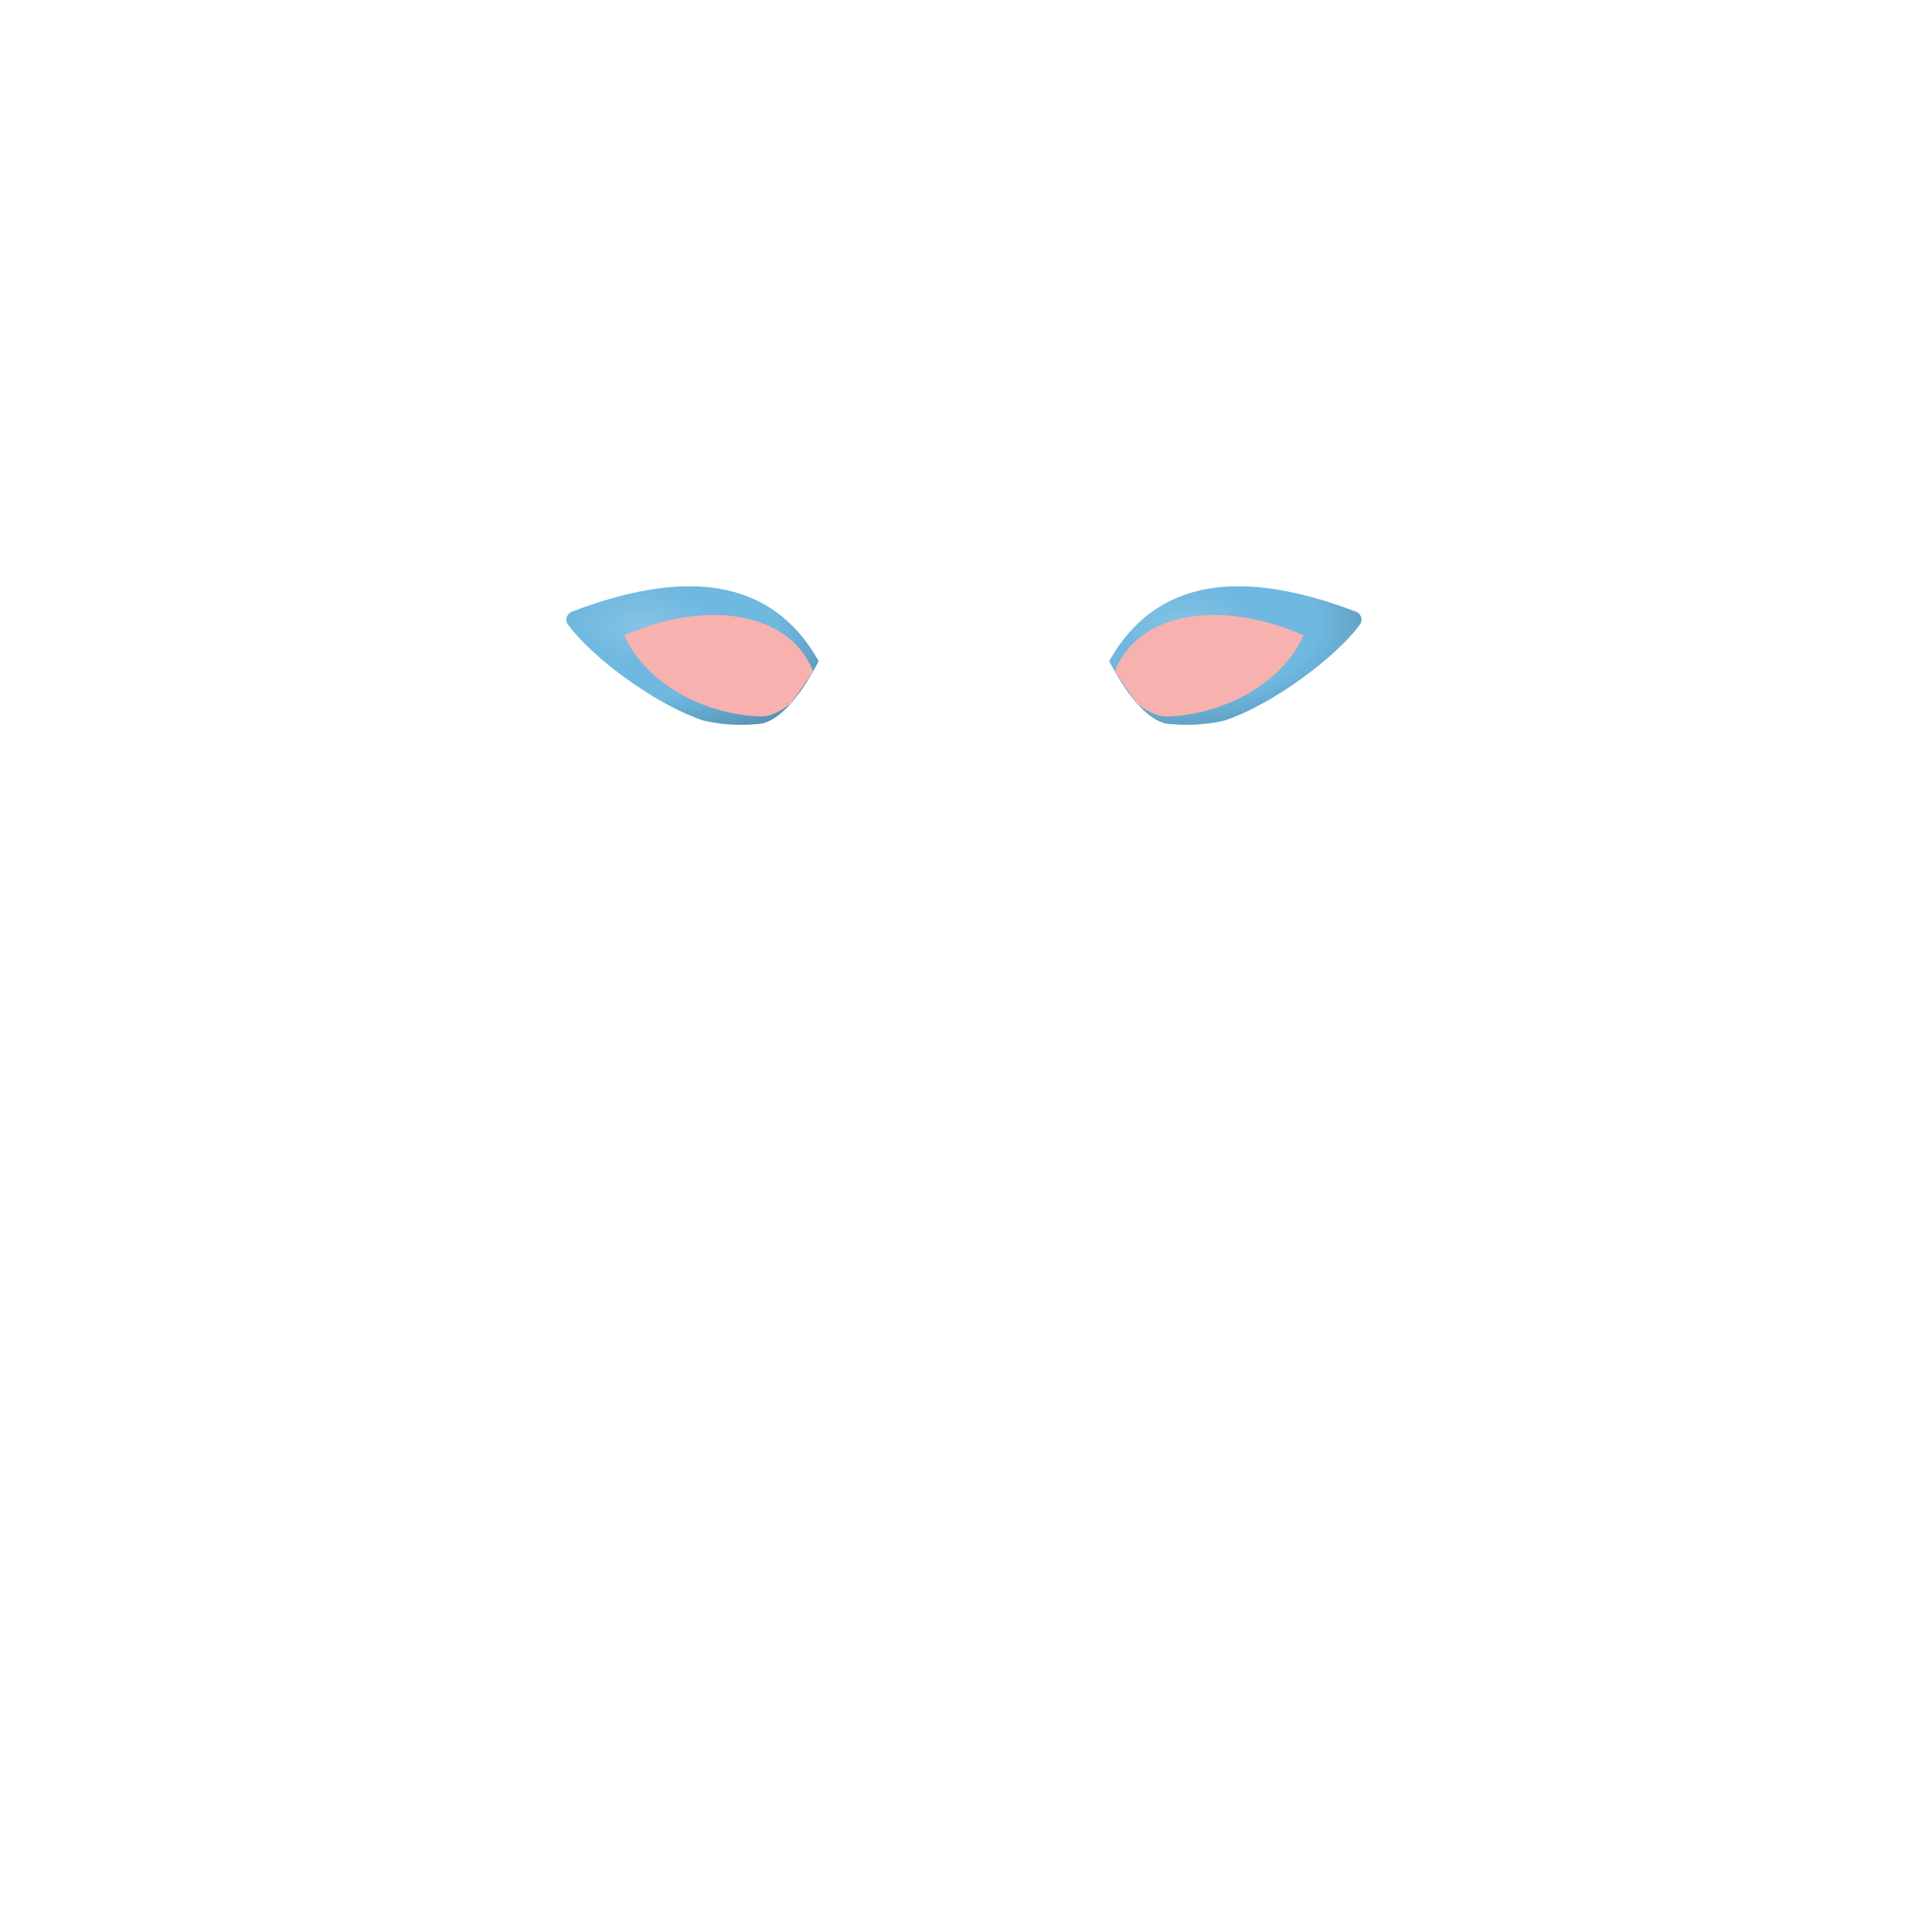
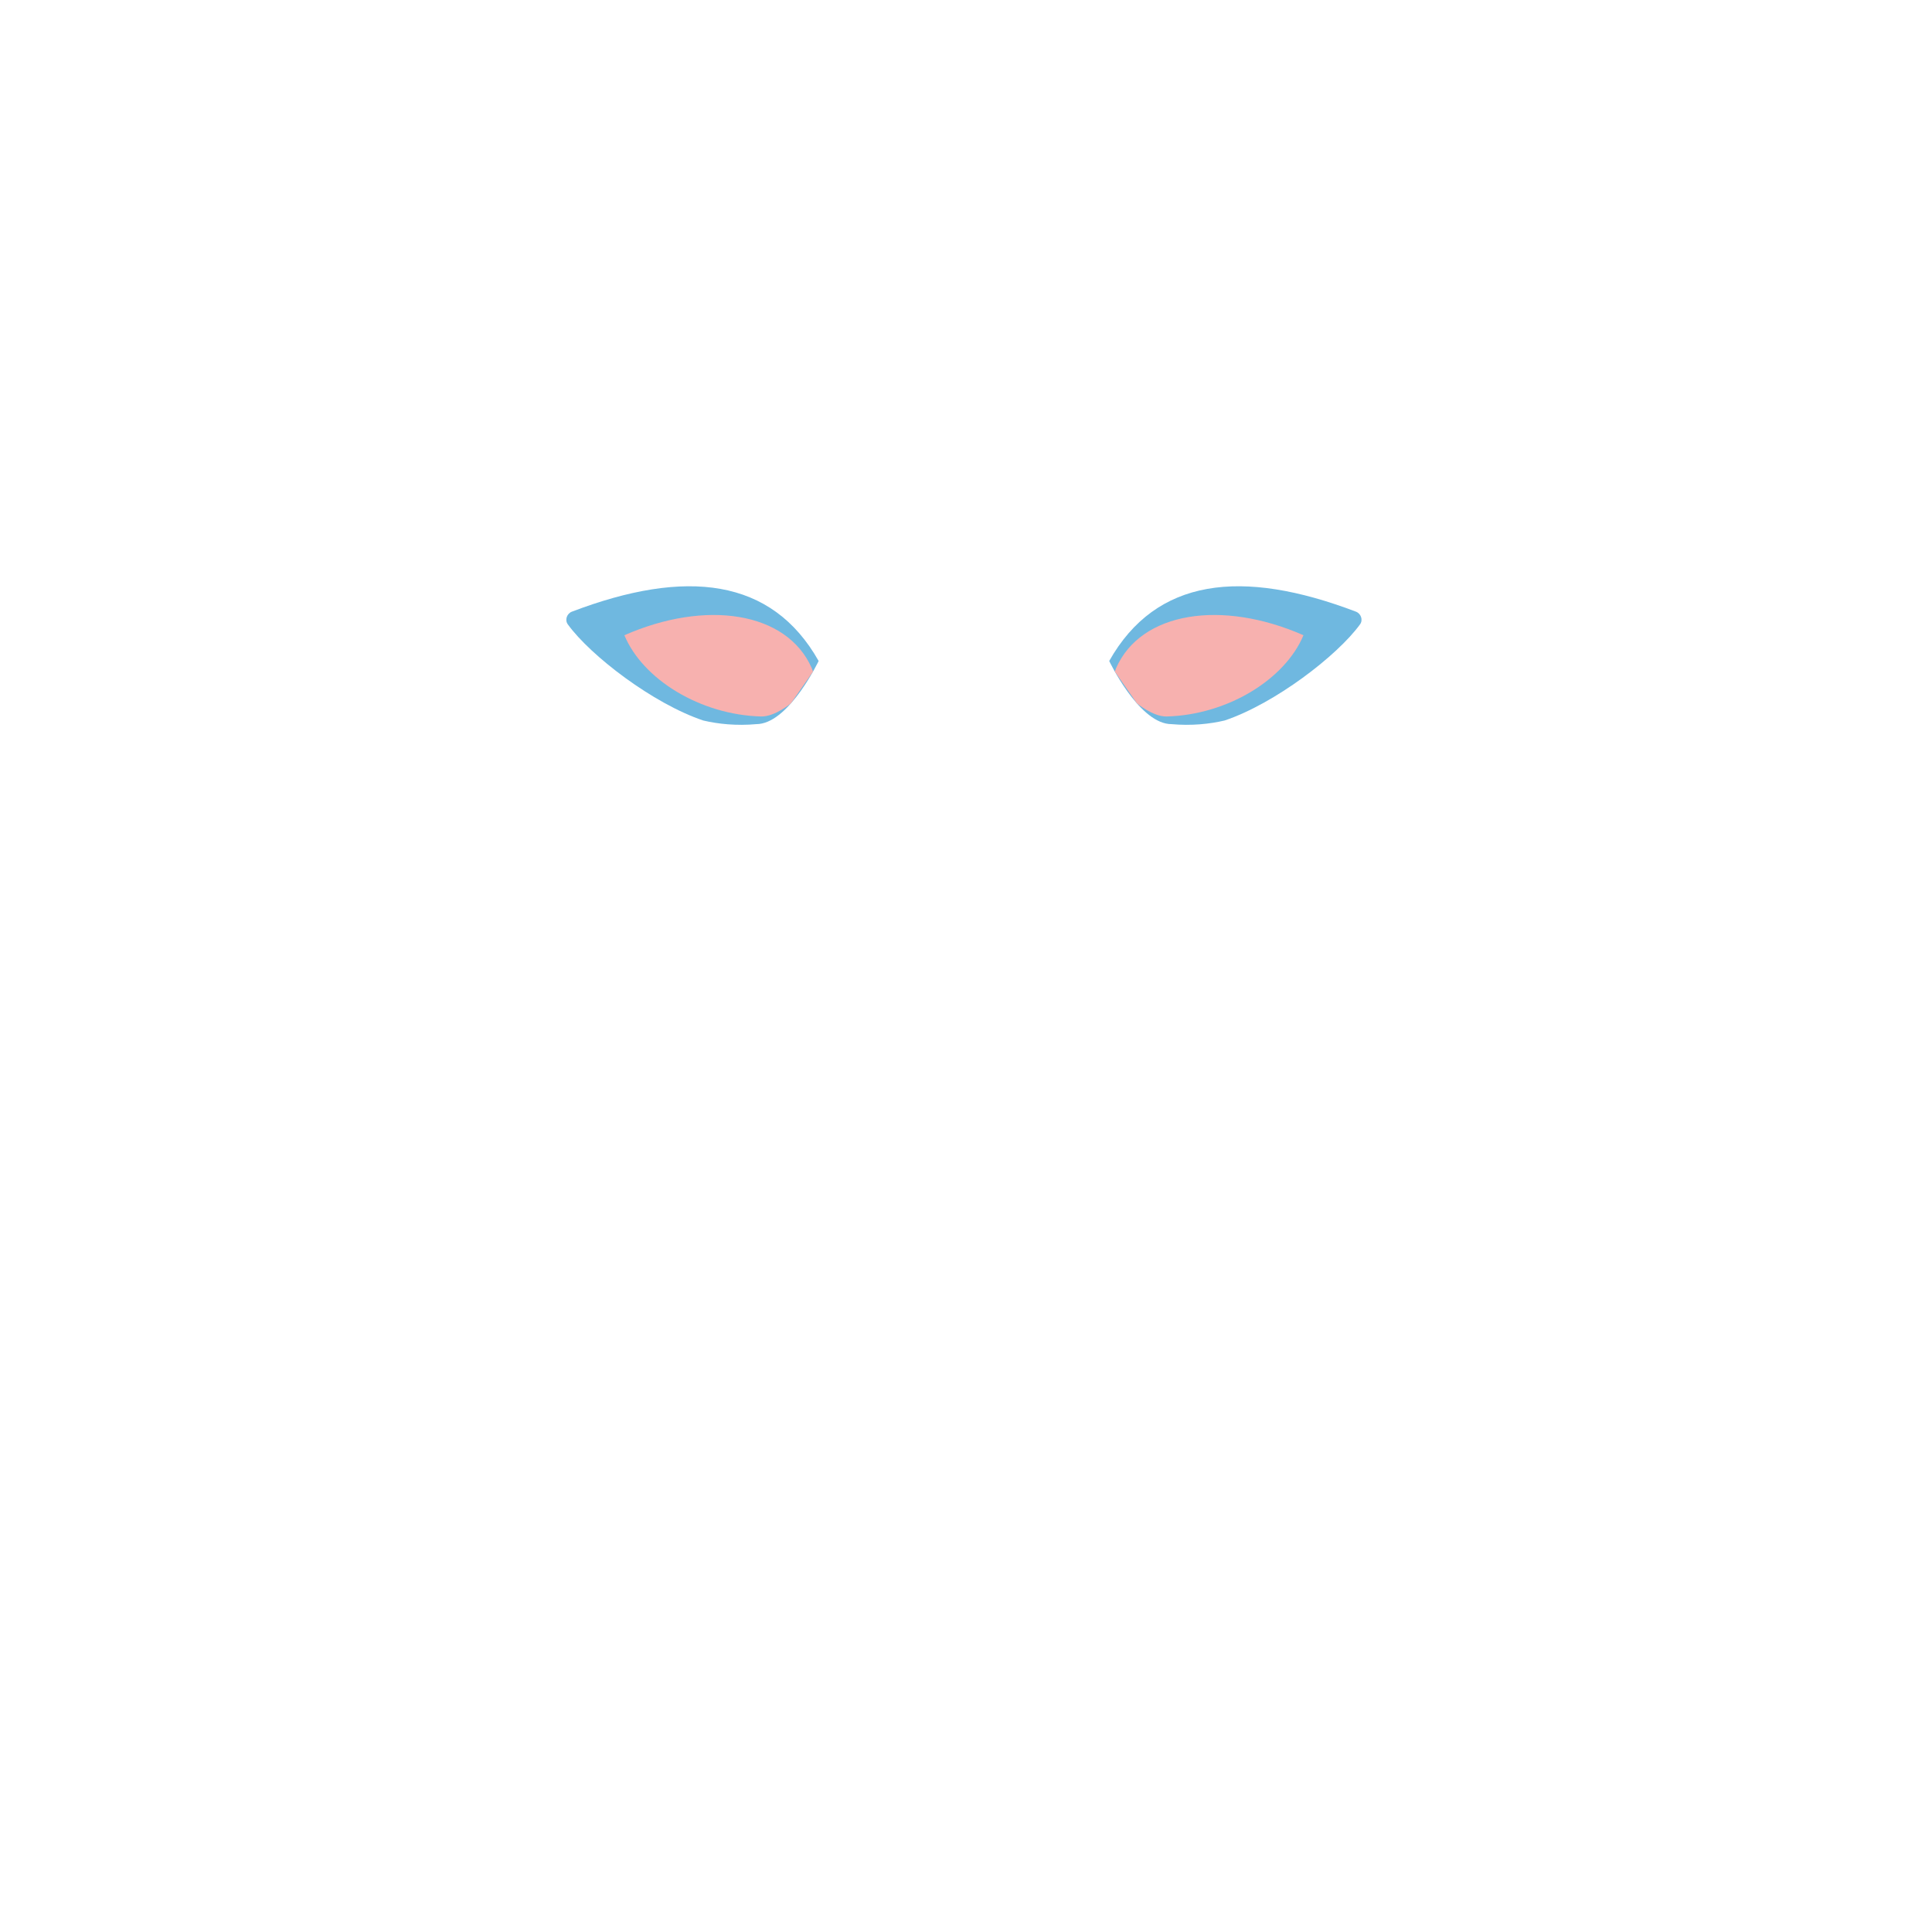
<svg xmlns="http://www.w3.org/2000/svg" viewBox="0 0 400 400" width="400" height="400">
-   <defs>
-     <radialGradient id="vol-oreja" cx="0.3" cy="0.28" r="0.85">
-       <stop offset="0" stop-color="#ffffff" stop-opacity="0.16" />
-       <stop offset="0.32" stop-color="#ffffff" stop-opacity="0" />
-       <stop offset="0.62" stop-color="#000000" stop-opacity="0" />
-       <stop offset="1" stop-color="#000000" stop-opacity="0.2" />
-     </radialGradient>
-   </defs>
  <g id="oreja-izq">
    <path d="M 156.66,149.92  C 156.83,149.92 157.00,149.91 157.17,149.89  C 163.63,149.18 169.49,136.85 169.49,136.85  C 159.79,119.67 142.04,117.63 118.40,126.64  C 117.35,127.05 116.90,128.36 117.56,129.27  C 122.27,135.76 135.18,145.67 145.59,149.17  C 148.68,149.90 152.47,150.30 156.66,149.92" class="oreja-base" fill="#6fb8e0" />
-     <path d="M 156.66,149.92  C 156.83,149.92 157.00,149.91 157.17,149.89  C 163.63,149.18 169.49,136.85 169.49,136.85  C 159.79,119.67 142.04,117.63 118.40,126.64  C 117.35,127.05 116.90,128.36 117.56,129.27  C 122.27,135.76 135.18,145.67 145.59,149.17  C 148.68,149.90 152.47,150.30 156.66,149.92" fill="url(#vol-oreja)" />
    <path d="M 129.27,131.52  C 146.09,124.11 162.91,126.60 168.07,138.34  L 168.32,139.05  L 163.77,145.60  C 163.77,145.60 160.42,148.41 157.58,148.34  C 145.00,148.00 133.10,140.68 129.27,131.52" fill="#f7b1af" />
  </g>
  <g id="oreja-der">
    <path d="M 242.47,149.92  C 242.30,149.92 242.13,149.91 241.96,149.89  C 235.50,149.18 229.65,136.85 229.65,136.85  C 239.34,119.67 257.09,117.63 280.74,126.64  C 281.79,127.05 282.24,128.36 281.58,129.27  C 276.86,135.76 263.95,145.67 253.55,149.17  C 250.45,149.90 246.67,150.30 242.47,149.92" class="oreja-base" fill="#6fb8e0" />
-     <path d="M 242.47,149.92  C 242.30,149.92 242.13,149.91 241.96,149.89  C 235.50,149.18 229.65,136.85 229.65,136.85  C 239.34,119.67 257.09,117.63 280.74,126.64  C 281.79,127.05 282.24,128.36 281.58,129.27  C 276.86,135.76 263.95,145.67 253.55,149.17  C 250.45,149.90 246.67,150.30 242.47,149.92" fill="url(#vol-oreja)" />
    <path d="M 269.87,131.52  C 253.05,124.11 236.23,126.60 231.07,138.34  L 230.82,139.05  L 235.37,145.60  C 235.37,145.60 238.72,148.41 241.56,148.34  C 254.13,148.00 266.04,140.68 269.87,131.52" fill="#f7b1af" />
  </g>
</svg>
